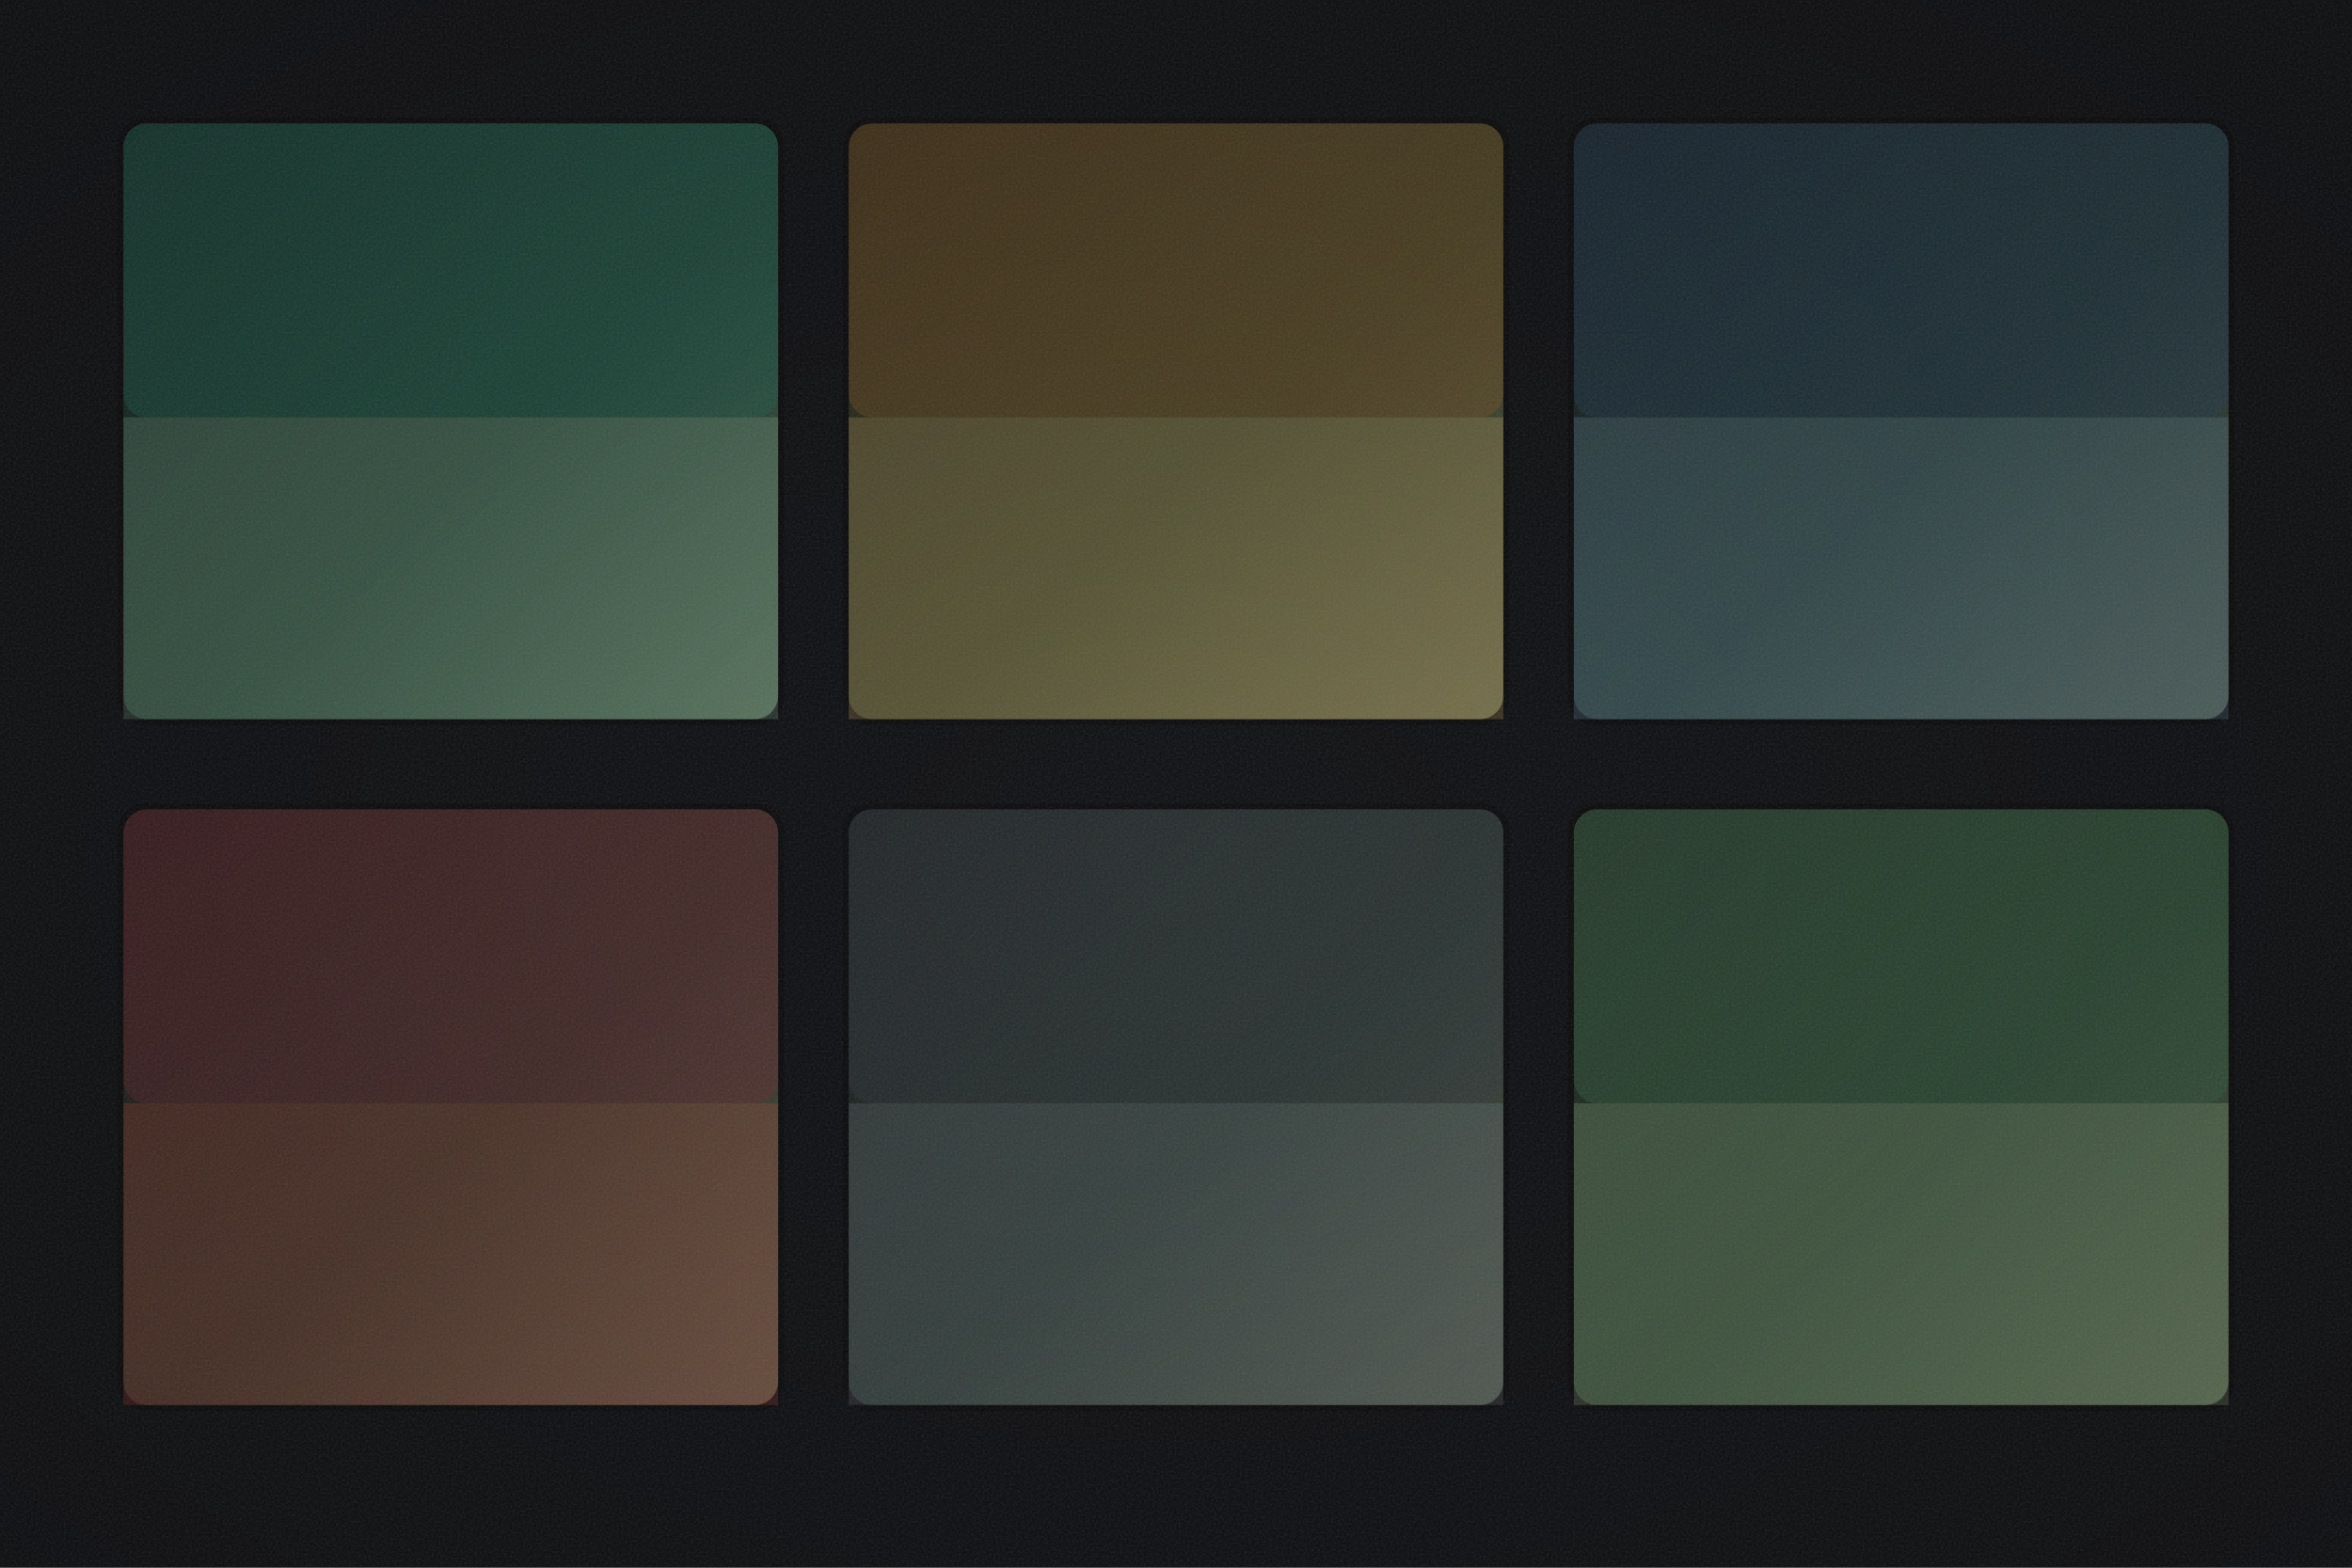
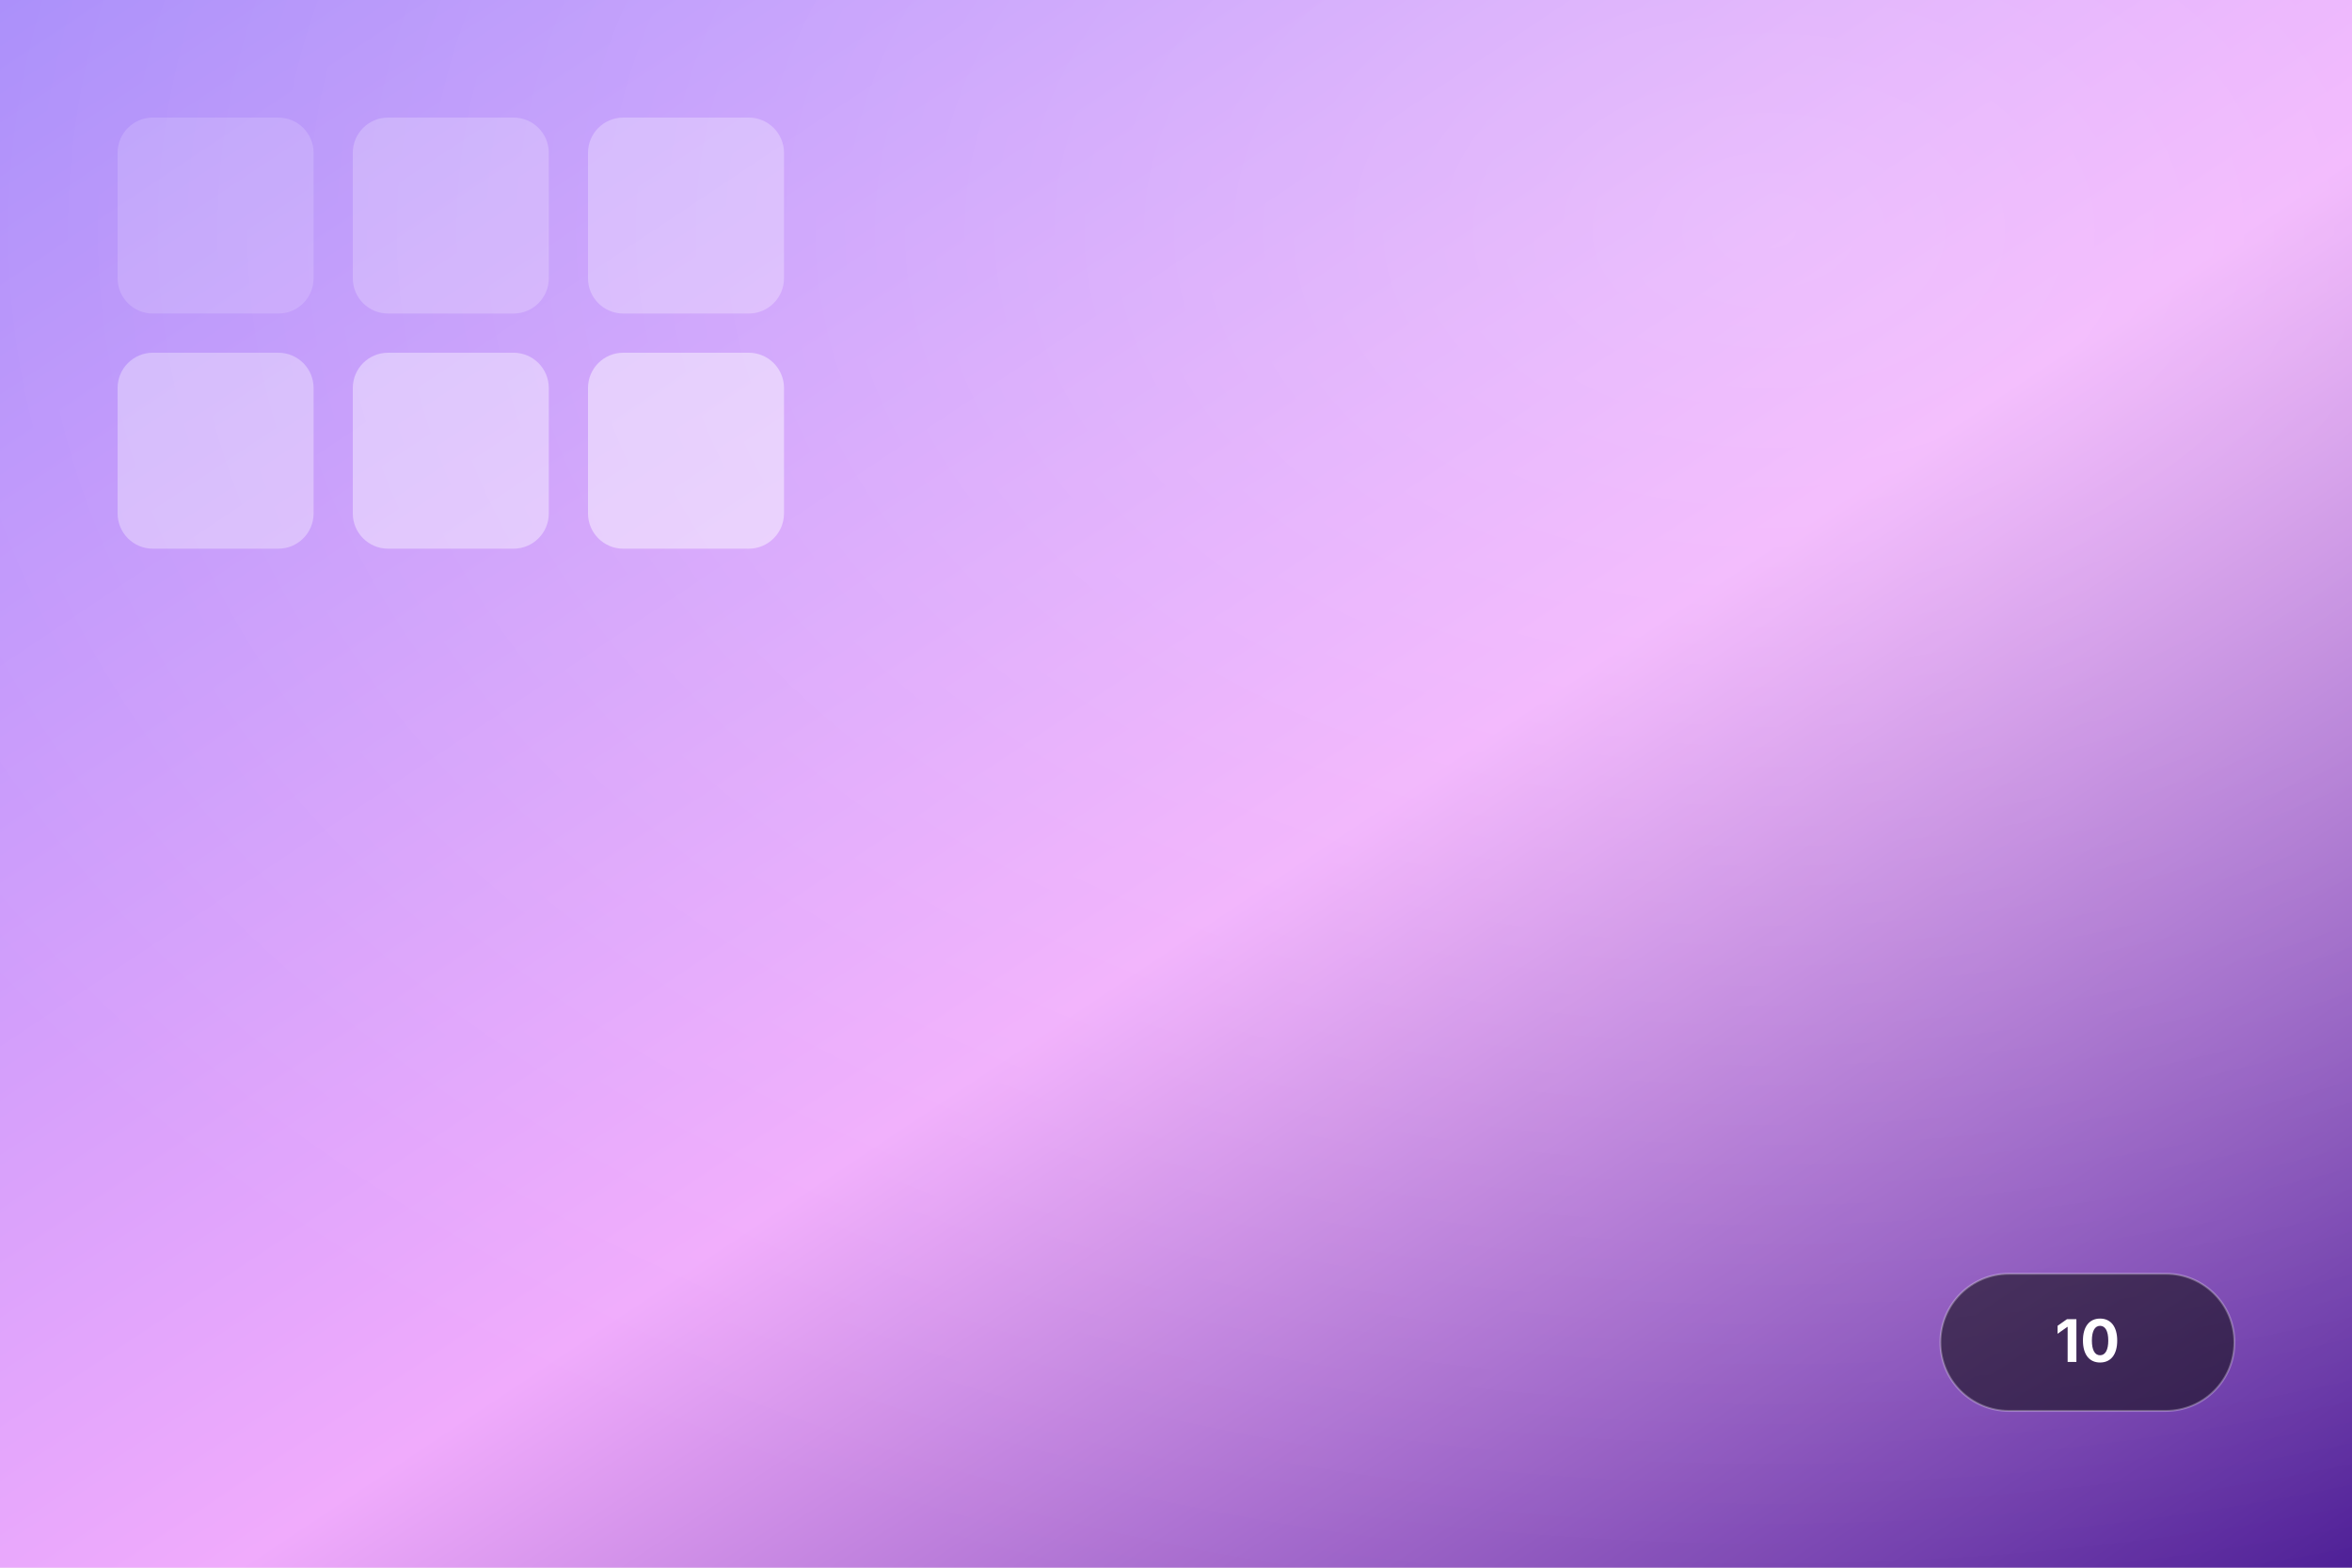
- <svg xmlns="http://www.w3.org/2000/svg" width="1200" height="800" viewBox="0 0 1200 800" preserveAspectRatio="xMidYMid slice">
-   <style>
-     @keyframes drift-p2 {
-       0%, 100% { transform: translate3d(0, 0, 0) scale(1.06); }
-       50% { transform: translate3d(-2%, 2.5%, 0) scale(1.14); }
-     }
-     @keyframes grain-p2 {
-       0%, 100% { transform: translate(0, 0); opacity: 0.14; }
-       25% { transform: translate(-1.5%, 1%); opacity: 0.2; }
-       50% { transform: translate(1%, -1.5%); opacity: 0.12; }
-       75% { transform: translate(1.5%, 1.5%); opacity: 0.18; }
-     }
-     .drift { animation: drift-p2 32s ease-in-out infinite; transform-origin: center; }
-     .grain { animation: grain-p2 7s steps(4, end) infinite; }
-     @media (prefers-reduced-motion: reduce) {
-       .drift, .grain { animation: none; }
-     }
-   </style>
+ <svg xmlns="http://www.w3.org/2000/svg" width="1200" height="800" viewBox="0 0 1200 800">
  <defs>
    <linearGradient id="gp2" x1="0" y1="0" x2="1" y2="1">
-       <stop offset="0%" stop-color="#1A2A1E">
-         <animate attributeName="stop-color" values="#1A2A1E;#3E6B4A;#1A2A1E" dur="22s" repeatCount="indefinite" />
-       </stop>
-       <stop offset="55%" stop-color="#3E6B4A">
-         <animate attributeName="stop-color" values="#3E6B4A;#B9D9A3;#3E6B4A" dur="26s" repeatCount="indefinite" />
-       </stop>
-       <stop offset="100%" stop-color="#B9D9A3">
-         <animate attributeName="stop-color" values="#B9D9A3;#1A2A1E;#B9D9A3" dur="30s" repeatCount="indefinite" />
-       </stop>
+       <stop offset="0%" stop-color="#A78BFA" />
+       <stop offset="55%" stop-color="#F0ABFC" />
+       <stop offset="100%" stop-color="#4C1D95" />
    </linearGradient>
-     <radialGradient id="rp2" cx="0.72" cy="0.14" r="0.95">
-       <stop offset="0%" stop-color="#ffffff" stop-opacity="0.3" />
+     <radialGradient id="rp2" cx="0.75" cy="0.15" r="0.9">
+       <stop offset="0%" stop-color="#ffffff" stop-opacity="0.28" />
      <stop offset="100%" stop-color="#ffffff" stop-opacity="0" />
    </radialGradient>
-     <radialGradient id="vp2" cx="0.5" cy="0.55" r="0.75">
-       <stop offset="0%" stop-color="#000000" stop-opacity="0" />
-       <stop offset="100%" stop-color="#000000" stop-opacity="0.42" />
-     </radialGradient>
-     <filter id="np2" x="-10%" y="-10%" width="120%" height="120%">
-       <feTurbulence type="fractalNoise" baseFrequency="0.9" numOctaves="3" stitchTiles="stitch" />
-       <feColorMatrix type="saturate" values="0" />
-     </filter>
  </defs>
-   <rect width="1200" height="800" fill="#0C0D10" />
-   <g>
-     <rect x="60" y="60" width="340" height="310" rx="14" fill="#000000" opacity="0.35" />
-     <rect x="63" y="63" width="334" height="304" rx="12" fill="#0B2B26" opacity="0.55" />
-     <rect x="63" y="63" width="334" height="304" rx="12" fill="url(#gp2)" opacity="0.35" />
-     <rect x="63" y="63" width="334" height="150" rx="12" fill="#1E6B5A" opacity="0.35" />
-     <rect x="63" y="213" width="334" height="154" fill="#9FD3B0" opacity="0.22" />
+   <rect width="1200" height="800" fill="url(#gp2)" />
+   <rect width="1200" height="800" fill="url(#rp2)" />
+   <rect x="60" y="60" width="100" height="100" rx="18" fill="#ffffff" opacity="0.16" />
+   <rect x="180" y="60" width="100" height="100" rx="18" fill="#ffffff" opacity="0.22" />
+   <rect x="300" y="60" width="100" height="100" rx="18" fill="#ffffff" opacity="0.28" />
+   <rect x="60" y="180" width="100" height="100" rx="18" fill="#ffffff" opacity="0.34" />
+   <rect x="180" y="180" width="100" height="100" rx="18" fill="#ffffff" opacity="0.40" />
+   <rect x="300" y="180" width="100" height="100" rx="18" fill="#ffffff" opacity="0.46" />
+   <g transform="translate(990 650)">
+     <rect width="150" height="70" rx="35" fill="rgba(10,10,12,0.55)" stroke="rgba(255,255,255,0.28)" />
+     <text x="75" y="45" text-anchor="middle" font-family="-apple-system, system-ui, sans-serif" font-size="30" font-weight="700" fill="#ffffff">10</text>
  </g>
-   <g>
-     <rect x="430" y="60" width="340" height="310" rx="14" fill="#000000" opacity="0.35" />
-     <rect x="433" y="63" width="334" height="304" rx="12" fill="#3A2410" opacity="0.55" />
-     <rect x="433" y="63" width="334" height="304" rx="12" fill="url(#gp2)" opacity="0.35" />
-     <rect x="433" y="63" width="334" height="150" rx="12" fill="#8C5A22" opacity="0.35" />
-     <rect x="433" y="213" width="334" height="154" fill="#F0C674" opacity="0.22" />
-   </g>
-   <g>
-     <rect x="800" y="60" width="340" height="310" rx="14" fill="#000000" opacity="0.35" />
-     <rect x="803" y="63" width="334" height="304" rx="12" fill="#101826" opacity="0.55" />
-     <rect x="803" y="63" width="334" height="304" rx="12" fill="url(#gp2)" opacity="0.35" />
-     <rect x="803" y="63" width="334" height="150" rx="12" fill="#25405E" opacity="0.35" />
-     <rect x="803" y="213" width="334" height="154" fill="#7FA8C9" opacity="0.22" />
-   </g>
-   <g>
-     <rect x="60" y="410" width="340" height="310" rx="14" fill="#000000" opacity="0.35" />
-     <rect x="63" y="413" width="334" height="304" rx="12" fill="#2A0F14" opacity="0.55" />
-     <rect x="63" y="413" width="334" height="304" rx="12" fill="url(#gp2)" opacity="0.35" />
-     <rect x="63" y="413" width="334" height="150" rx="12" fill="#7A2430" opacity="0.35" />
-     <rect x="63" y="563" width="334" height="154" fill="#E0523F" opacity="0.22" />
-   </g>
-   <g>
-     <rect x="430" y="410" width="340" height="310" rx="14" fill="#000000" opacity="0.35" />
-     <rect x="433" y="413" width="334" height="304" rx="12" fill="#16161C" opacity="0.55" />
-     <rect x="433" y="413" width="334" height="304" rx="12" fill="url(#gp2)" opacity="0.35" />
-     <rect x="433" y="413" width="334" height="150" rx="12" fill="#3A3A46" opacity="0.35" />
-     <rect x="433" y="563" width="334" height="154" fill="#8C8C9E" opacity="0.22" />
-   </g>
-   <g>
-     <rect x="800" y="410" width="340" height="310" rx="14" fill="#000000" opacity="0.35" />
-     <rect x="803" y="413" width="334" height="304" rx="12" fill="#1A2A1E" opacity="0.55" />
-     <rect x="803" y="413" width="334" height="304" rx="12" fill="url(#gp2)" opacity="0.35" />
-     <rect x="803" y="413" width="334" height="150" rx="12" fill="#3E6B4A" opacity="0.35" />
-     <rect x="803" y="563" width="334" height="154" fill="#B9D9A3" opacity="0.22" />
-   </g>
-   <rect width="1200" height="800" fill="url(#vp2)" opacity="0.6" />
-   <rect class="grain" width="1200" height="800" filter="url(#np2)" opacity="0.14" />
</svg>
